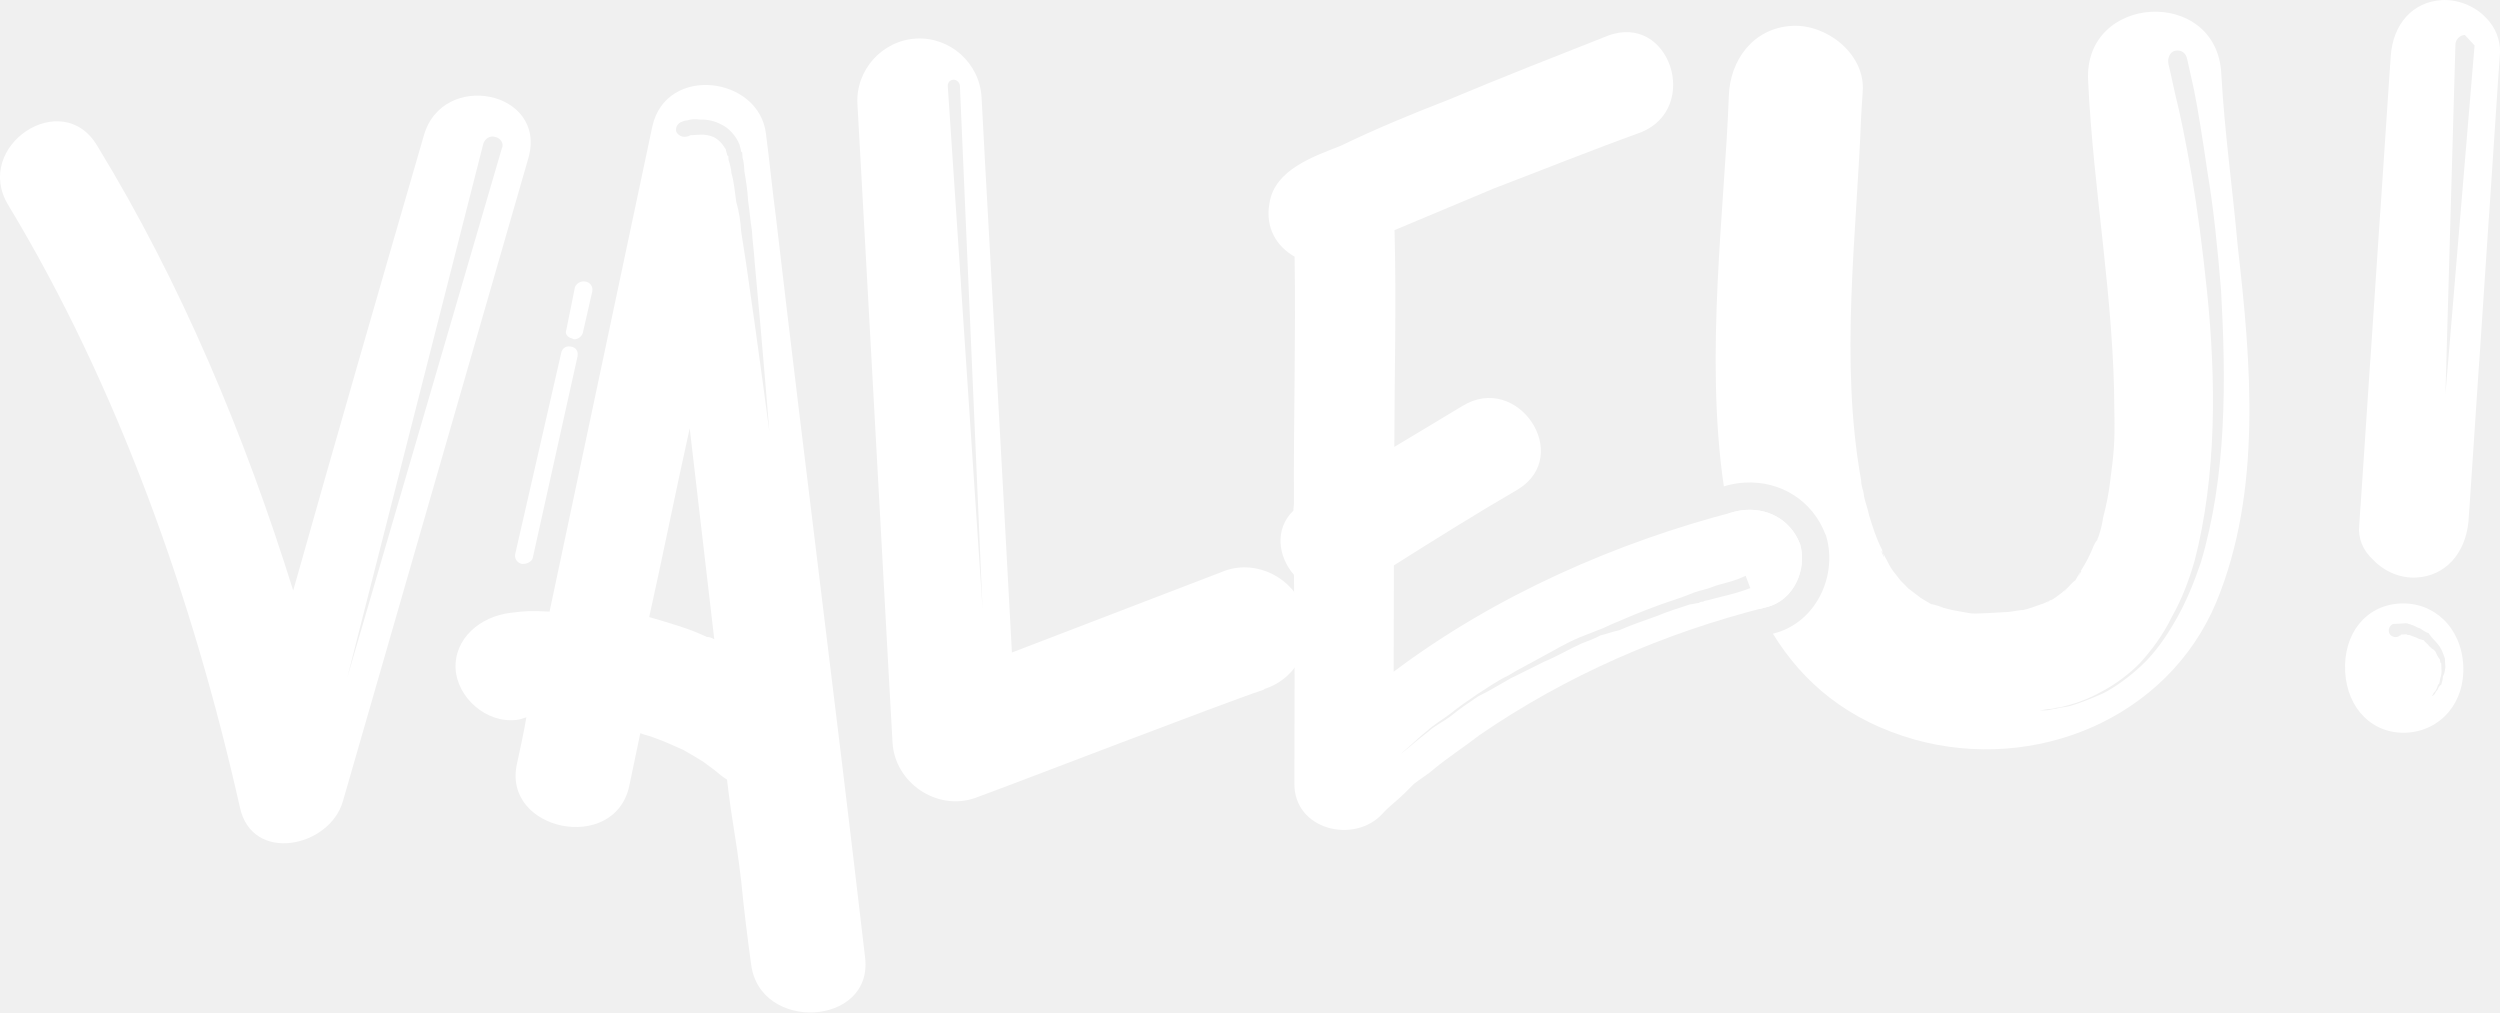
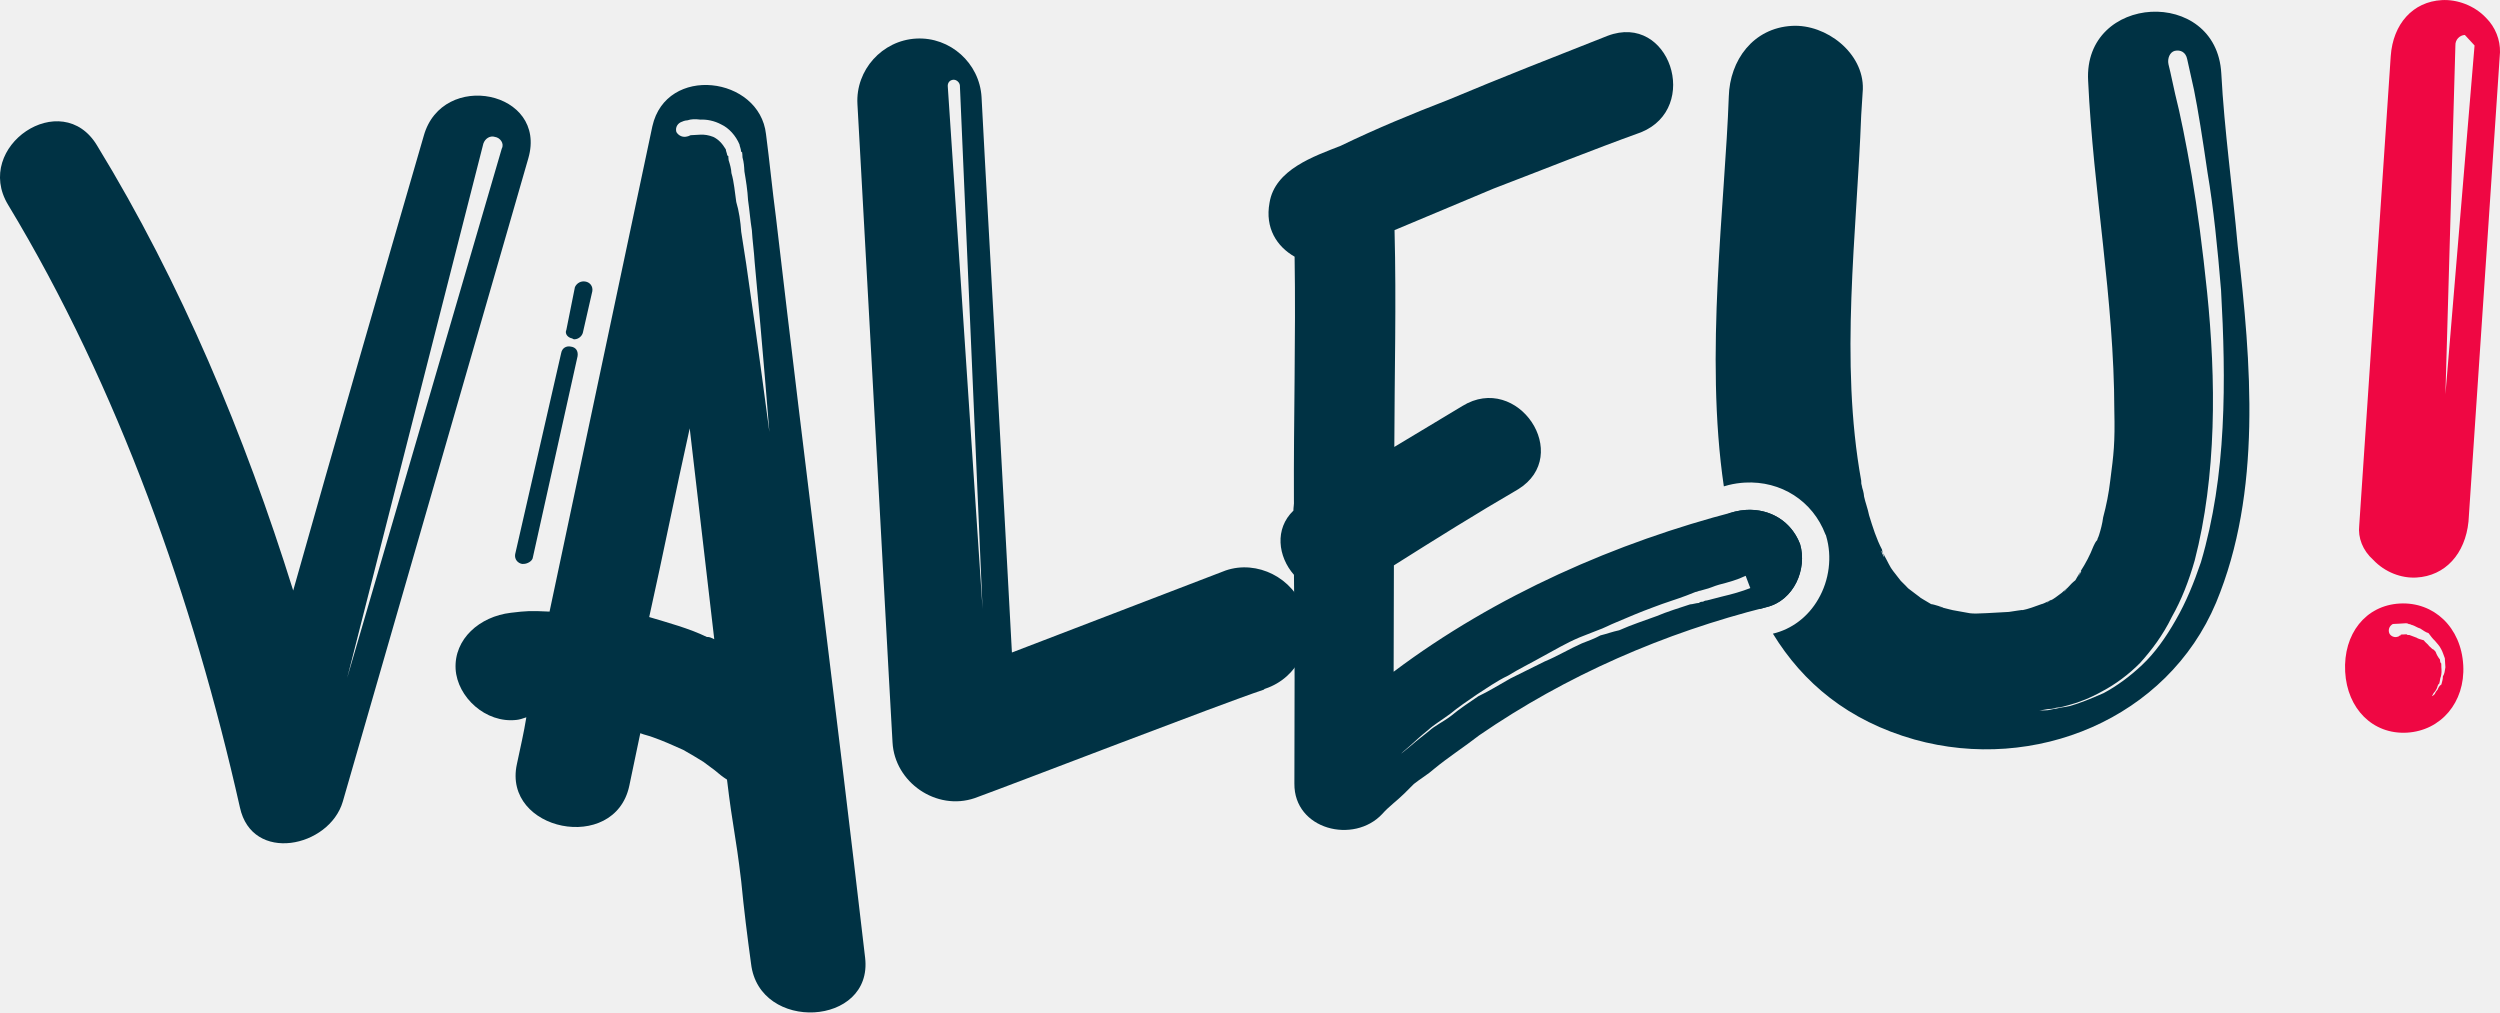
<svg xmlns="http://www.w3.org/2000/svg" version="1.1" id="Capa_1" x="0px" y="0px" viewBox="0 0 696.7 282.15" style="enable-background:new 0 0 696.7 282.15;" xml:space="preserve">
  <style type="text/css">
- 	.st0{fill:#FFFFFF;}
+ 	.st0{fill:#003244;}
+ 	.st1{fill:#EF0743;}
</style>
  <g>
    <path class="st0" d="M147.24,44.09l-51.71,179.3c-3.75,12.8-25.3,17.33-28.68,1.58C53.87,167.21,33,107.97,2.26,57.08   c-9.84-16.26,14.98-33,24.82-16.48c23.32,38.15,41.07,80.54,54.63,123.97c11.93-42.31,24.17-84.65,36.38-126.71   C123.25,19.39,152.64,25.33,147.24,44.09 M139.83,41.42c0.78-1.44-0.46-3.05-1.87-3.26c-1.4-0.45-2.77,0.44-3.26,1.86l-37.95,148.9   L139.83,41.42z" />
    <path class="st0" d="M126.97,186.44c-0.46-8.36,6.69-14.64,15.38-15.67c4.5-0.54,5.38-0.58,10.8-0.33L181.8,35.2   c3.86-17.27,29.86-13.95,31.67,2.18c1.02,7.77,1.73,15.3,2.76,23.07c8.56,73.34,16.33,133.04,24.86,206.43   c2.26,19.17-29.51,20.9-31.78,1.73c-1.02-7.47-2.01-15.27-2.75-23.04c-1.66-13.9-2.3-14.43-3.96-28.31   c-1.24-0.78-2.2-1.56-3.44-2.62l-3.15-2.34c-0.33-0.26-4.68-2.82-5.6-3.32c-2.76-1.24-5.52-2.48-8.29-3.46   c-1.24-0.5-2.44-0.69-3.68-1.19l-3.08,14.71c-4.08,18.95-35.39,12.56-31.31-6.11c0.96-4.54,1.95-8.78,2.63-13.03   c-0.88,0.34-2.09,0.67-2.7,0.72C135.33,201.64,127.43,194.23,126.97,186.44 M145.5,157.16c-1.2-0.22-2.16-1.28-1.94-2.69   l12.83-56.08c0.25-1.41,1.42-2.04,2.62-1.81c1.52,0.17,2.16,1.28,1.95,2.69l-12.52,56.33c-0.29,0.87-1.46,1.47-2.34,1.54   L145.5,157.16z M157.84,91.89l2.38-11.88c0.53-1.14,1.7-1.77,2.9-1.55c1.25,0.19,2.17,1.28,1.95,2.69l-2.65,11.62   c-0.25,0.84-1.1,1.73-2.31,1.79c0,0-0.32,0.03-0.64-0.24C158.26,94.1,157.31,93.05,157.84,91.89 M192.21,119.37   c-3.91,17.53-7.38,35.05-11.29,52.59c5.36,1.61,11.12,3.15,16.06,5.55c0.84-0.05,1.25,0.27,2.07,0.63L192.21,119.37z M188.49,36.79   c0.64,1.09,1.88,1.59,3.08,1.22c0,0,0.28-0.02,0.89-0.33l2.69-0.15c1.2-0.06,2.41,0.14,3.65,0.63c1.52,0.76,2.48,1.85,3.47,3.47   c0.03,0.54,0.35,1.1,0.39,1.64l0.32,0.26l0,0.28l0.07,0.82c0.36,1.1,0.75,2.49,0.78,3.6c0.75,2.49,0.93,5.27,1.35,8.05   c0.75,2.47,1.2,5.52,1.38,8.31l1.38,8.88c3.39,23.31,6.47,46.91,6.47,46.91s-1.87-23.67-4.1-47.32c-0.18-3.09-0.61-5.87-0.78-8.92   c-0.46-2.77-0.64-5.56-1.06-8.33c-0.14-2.77-0.6-5.56-1.02-8.05c-0.07-1.39-0.14-2.51-0.53-3.9l-0.04-0.82l-0.04-0.28l0-0.26   l-0.32-0.28c-0.03-0.83-0.39-1.39-0.43-1.94c-1.02-2.45-2.94-4.6-5.1-5.6c-1.84-1-4-1.44-5.77-1.34c-1.53-0.21-2.73-0.13-3.62,0.19   c-0.88,0.04-1.48,0.37-1.48,0.37C188.95,34.24,188.1,35.41,188.49,36.79" />
    <path class="st0" d="M352.59,191.93c-0.28,0.02-0.28,0.3-0.56,0.32c-12.08,4.03-68.58,25.87-80.37,30.16   c-10.71,3.67-22.34-4.39-22.93-15.53l-1.03-18.4c-0.81-14.78-1.62-29.56-2.4-44.05l-2.89-52.71c-0.81-14.79-1.62-29.54-2.44-44.35   L238.95,29c-0.53-9.48,6.88-17.72,16.36-18.25c9.48-0.53,17.7,6.86,18.23,16.34l0.98,18.4c0.81,14.5,1.63,29.28,2.44,44.05   l2.9,52.72c0.7,13.1,1.44,26.48,2.14,39.58l59.56-22.86c8.78-3.01,18.86,2.05,21.84,11.11   C366.42,179.15,361.65,188.91,352.59,191.93 M264.12,23.97l9.7,145.73L267.5,23.8c-0.08-0.84-0.95-1.63-1.8-1.58   C264.62,22.29,264.09,23.13,264.12,23.97" />
-     <path class="st0" d="M686.46,185.41c0.56,10.32-6.25,18.24-15.73,18.77c-9.48,0.51-16.61-6.65-17.18-16.97   c-0.56-10.59,5.72-18.49,15.2-19.02C678.23,167.67,685.89,174.8,686.46,185.41 M692.8,4.96c2.67,2.65,3.97,6.21,3.9,9.58   l-8.78,130.8c-0.91,8.99-6.46,15.17-14.54,15.61c-4.18,0.23-8.74-1.47-12.01-4.93c-2.95-2.63-4.29-6.19-3.9-9.58l8.78-130.8   c0.63-8.99,6.18-15.17,14.25-15.61C684.69-0.21,689.53,1.49,692.8,4.96 M681.33,183.45c-0.32-0.83-0.67-1.93-0.99-2.47   c-0.28-0.53-0.6-1.07-0.87-1.34l-0.91-1.07c-0.6-0.55-1.19-1.33-1.79-2.14c-0.88-0.23-1.43-0.76-2.32-1.29   c-0.84-0.22-1.43-0.73-2.28-0.98c-0.33,0.02-0.33-0.28-0.89-0.24c-0.27-0.24-0.84-0.23-0.84-0.23l-1.93,0.12   c-0.56,0.02-0.56,0.02-1.12,0.05l-0.28,0.02l-0.28,0.02c-1.09,0.61-1.3,1.73-0.99,2.54c0.32,0.83,1.48,1.34,2.33,1l0.24-0.01   c0,0,0-0.29,0.56-0.32c-0.04-0.26,0.25-0.28,0.25-0.28l0.84-0.03c0.28-0.02,0.57-0.04,0.57-0.04c0.28,0.24,0.56,0.25,0.84,0.21   l2,0.75c0.32,0.26,1.16,0.49,2,0.72c0.32,0.54,1.16,1.07,1.48,1.6l0.88,0.81c0.6,0.22,0.6,0.51,0.92,0.77   c0.31,0.83,0.59,1.37,1.22,2.18c0.04,0.56,0.04,0.84,0.36,1.1l0.03,1.13c0.07,0.82,0.1,1.65-0.14,2.51   c-0.25,0.56-0.21,1.14-0.46,1.98c-0.52,0.3-0.49,1.14-0.73,1.44c-0.28,0.59-0.53,0.86-0.81,1.16l-0.49,0.88   c0,0,0.28-0.02,0.81-0.62c0.24-0.58,0.48-0.86,0.76-1.16c0.24-0.58,0.49-1.14,1.06-1.46c0.2-0.86,0.45-1.42,0.42-2.26   c0.53-0.86,0.49-1.42,0.7-2.54l-0.07-1.12L681.33,183.45z M684.27,12.68l-2.78,97.21l8.12-97.22l-2.71-2.93   C685.49,9.82,684.2,11.01,684.27,12.68" />
+     <path class="st1" d="M686.46,185.41c0.56,10.32-6.25,18.24-15.73,18.77c-9.48,0.51-16.61-6.65-17.18-16.97   c-0.56-10.59,5.72-18.49,15.2-19.02C678.23,167.67,685.89,174.8,686.46,185.41 M692.8,4.96c2.67,2.65,3.97,6.21,3.9,9.58   l-8.78,130.8c-0.91,8.99-6.46,15.17-14.54,15.61c-4.18,0.23-8.74-1.47-12.01-4.93c-2.95-2.63-4.29-6.19-3.9-9.58l8.78-130.8   c0.63-8.99,6.18-15.17,14.25-15.61C684.69-0.21,689.53,1.49,692.8,4.96 M681.33,183.45c-0.32-0.83-0.67-1.93-0.99-2.47   c-0.28-0.53-0.6-1.07-0.87-1.34l-0.91-1.07c-0.6-0.55-1.19-1.33-1.79-2.14c-0.88-0.23-1.43-0.76-2.32-1.29   c-0.84-0.22-1.43-0.73-2.28-0.98c-0.33,0.02-0.33-0.28-0.89-0.24c-0.27-0.24-0.84-0.23-0.84-0.23l-1.93,0.12   c-0.56,0.02-0.56,0.02-1.12,0.05l-0.28,0.02l-0.28,0.02c-1.09,0.61-1.3,1.73-0.99,2.54c0.32,0.83,1.48,1.34,2.33,1l0.24-0.01   c0,0,0-0.29,0.56-0.32c-0.04-0.26,0.25-0.28,0.25-0.28l0.84-0.03c0.28-0.02,0.57-0.04,0.57-0.04c0.28,0.24,0.56,0.25,0.84,0.21   l2,0.75c0.32,0.26,1.16,0.49,2,0.72c0.32,0.54,1.16,1.07,1.48,1.6l0.88,0.81c0.6,0.22,0.6,0.51,0.92,0.77   c0.31,0.83,0.59,1.37,1.22,2.18c0.04,0.56,0.04,0.84,0.36,1.1l0.03,1.13c0.07,0.82,0.1,1.65-0.14,2.51   c-0.25,0.56-0.21,1.14-0.46,1.98c-0.52,0.3-0.49,1.14-0.73,1.44c-0.28,0.59-0.53,0.86-0.81,1.16l-0.49,0.88   c0,0,0.28-0.02,0.81-0.62c0.24-0.58,0.48-0.86,0.76-1.16c0.24-0.58,0.49-1.14,1.06-1.46c0.2-0.86,0.45-1.42,0.42-2.26   c0.53-0.86,0.49-1.42,0.7-2.54l-0.07-1.12L681.33,183.45z M684.27,12.68l-2.78,97.21l8.12-97.22l-2.71-2.93   C685.49,9.82,684.2,11.01,684.27,12.68" />
    <path class="st0" d="M492.23,169.21c-28.41,7.15-55.68,18.98-79.98,35.69c-4.28,3.32-8.6,6.08-12.6,9.38   c-1.62,1.47-3.79,2.72-5.65,4.21l-2.67,2.67c-2.1,2.07-4.28,3.58-6.1,5.65c-7.93,8.54-24.65,4.41-24.51-8.46   c0.06-19.31,0.13-38.61-0.12-58.16c-4.46-5.07-5.45-12.83-0.15-17.89c-0.03-0.85,0.22-1.69,0.14-2.81   c-0.11-22.63,0.55-45.61,0.19-67.96c-4.92-2.8-8.29-7.95-6.99-15.01c1.48-9.29,12.43-12.97,19.84-15.89   c9.79-4.74,19.91-8.92,30.05-12.84c14.5-6.09,29.56-11.99,44.35-17.82c17.27-6.53,25.99,20.11,9.31,26.89   c-13.73,4.96-27.42,10.46-41.12,15.7l-27.59,11.57c0.53,20.39-0.02,40.28-0.06,60.42l18.96-11.4c15.42-9.5,30.94,13.71,15.53,23.21   c-11.66,6.78-22.99,13.86-34.61,21.2l-0.07,29.64c28.47-21.41,62.35-36.13,95.15-44.63c7.44-1.81,15.17,1.4,18.12,9.07   C503.67,158.51,499.99,167.37,492.23,169.21 M493.56,152.07c-1.12,0.07-2.21,0.68-2.14,1.79l0.03,0.56l0,0.28l0,0.29   c0.08,0.84-0.17,1.68-0.94,2.56c-0.77,1.18-2.39,2.37-4.32,3.04c-1.89,0.93-4.38,1.65-7.16,2.36c-1.37,0.37-2.42,0.96-4.1,1.35   l-1.09,0.31c-0.56,0.04-0.8,0.33-1.36,0.37l-2.46,0.97c-2.5,0.97-6.08,2.03-9.34,3.3c-3.58,1.32-6.6,2.6-10.39,4.22   c-1.65,0.65-3.3,1.59-5.19,2.23l-4.96,1.95c-3.82,1.62-6.77,3.44-10.32,5.34c-3.26,1.84-6.53,3.43-9.51,5.27   c-3.27,1.56-6.21,3.68-8.63,5.21c-2.7,1.85-5.41,3.68-7.55,5.47c-2.43,1.79-4.6,3.06-6.18,4.53c-1.89,1.49-3.48,2.98-4.81,4.18   c-1.33,1.19-2.14,1.79-2.67,2.39l2.95-2.41c1.33-1.19,2.95-2.39,4.81-3.9c1.62-1.5,3.79-2.44,6.21-4.27   c2.14-1.79,4.85-3.62,7.52-5.42c2.74-1.29,5.72-3.13,8.99-4.98l9.51-4.72c3.83-1.6,6.81-3.47,10.36-5.04   c1.65-0.65,3.54-1.32,5.2-2.23c1.65-0.39,3.3-1.02,5.22-1.43c3.55-1.58,6.85-2.62,10.39-3.93c3.02-1.27,6.32-2.28,9.35-3.28   c0.84-0.05,1.65-0.37,2.49-0.4c0.24-0.31,0.84-0.36,1.13-0.35c0.52-0.32,0.8-0.33,1.09-0.35l4.14-1.07   c3.02-0.71,5.51-1.42,7.97-2.38c2.18-0.95,4.07-2.18,5.37-3.65c1.61-1.21,2.11-2.92,2.56-4.33l-0.03-0.83c0-0.28,0-0.28,0.24-0.86   C495.85,152.79,494.93,152,493.56,152.07" />
    <path class="st0" d="M501.64,151.63c-2.52-6.59-8.6-9.89-14.99-9.54c-1.04,0.06-2.07,0.22-3.13,0.47   c-0.59,0.16-1.21,0.35-1.79,0.49c1.88,9.56,4.69,18.54,8.63,26.68c0.63-0.17,1.25-0.35,1.88-0.52   C499.99,167.38,503.68,158.51,501.64,151.63" />
    <path class="st0" d="M623.61,68.59c-1.44-16.13-3.73-32.23-4.58-48.14c-1.34-24.24-38.45-22.21-37.11,2.05   c1.42,30.69,7.25,60.85,7.3,91.89c0.21,9.22-0.17,12.05-1.15,19.65c-0.39,3.37-1.06,6.76-1.97,10.17   c-0.21,1.68-0.67,3.41-1.12,4.83c-0.25,0.84-0.53,1.14-0.5,1.43c-0.57,0.58-0.77,1.16-1.06,1.72c-0.99,2.57-2.24,4.88-3.55,6.92   c0.32-0.02,0.04,0.26-0.73,1.72c0.24-0.58,0.53-1.17,0.73-1.72l-1.51,2.6c-0.81,0.62-1.33,1.19-2.14,2.07l-1.05,1.18   c0.24-0.58,0.8-0.9,1.05-1.18c-0.52,0.29-1.58,1.49-2.14,1.79c-0.81,0.62-1.58,1.21-2.67,1.82c-0.28,0.02-0.56,0.32-1.09,0.63   c0.24-0.31,0.8-0.61,1.09-0.63c1.33-0.91-1.93,0.95-2.49,0.97c-1.89,0.67-3.54,1.34-5.47,1.72c1.36-0.37-3.34,0.44-3.62,0.45   l-6.15,0.34c-5.3,0.3-4.46-0.02-8.42-0.64c-1.41-0.19-2.85-0.68-3.97-0.92c-0.24,0.01-0.56-0.22-1.12-0.21   c0.28-0.02,0.56-0.01,1.12,0.21c1.13,0.23-2.56-0.96-3.12-0.95l-2.96-1.76c0.35,0.17-2.93-2.19-3.44-2.64   c-0.28-0.25-1.47-1.58-2.07-2.1l-2.11-2.71c-0.87-1.05-1.54-2.7-2.46-4.31c-0.04-0.28-0.32-0.54-0.32-0.54c1.02,3.01-1.55-2.72,0,0   c0-0.29-0.32-0.54-0.31-1.11c-1.58-2.98-2.6-6.28-3.62-9.58c-0.39-1.95-1.05-3.58-1.4-5.23c-0.07-1.12-0.42-2.21-0.74-3.06   c0.32,0.85,0.32,0.85-0.03-0.54l-0.03-0.82c-6.05-33.52-1.25-68.47,0-101.83l0.46-7.29c0.28-10.07-10.22-18.17-19.74-17.63   c-10.85,0.59-17.34,9.6-17.62,19.68C480.75,56.57,475,99,480.4,135.54c0.47-0.11,0.9-0.26,1.33-0.37c1.49-0.37,3-0.59,4.52-0.68   c10.09-0.55,18.92,5.12,22.46,14.43l0.15,0.26l0.07,0.27c1.68,5.68,0.87,12.23-2.21,17.51c-2.84,4.96-7.4,8.38-12.61,9.62   l-0.04,0.01c8.4,13.72,20.97,24.26,39.46,29.5c33.5,9.37,70.44-5.81,84.05-38.15C630.44,137.01,627.34,101.11,623.61,68.59    M619.38,119.18c-0.67,12.88-2.49,25.57-6.03,37.51c-1.93,5.69-4.14,11.13-6.99,16.06c-2.77,4.89-5.89,9.26-9.37,12.53   c-3.44,3.26-7.2,5.99-10.74,7.87c-3.55,1.58-6.85,2.88-9.31,3.58c-1.37,0.35-2.78,0.42-3.9,0.76c-0.8,0.05-1.92,0.41-2.49,0.44   c-1.65,0.08-2.21,0.1-2.21,0.1l2.21-0.4c0.56-0.03,1.69-0.09,2.49-0.4c1.13-0.08,2.49-0.43,3.58-0.76   c2.78-0.73,6.04-2.02,9.31-3.87c3.55-1.88,7.3-4.62,10.49-7.87c3.16-3.53,6.29-7.6,8.81-12.78c2.77-4.89,4.74-10.02,6.38-15.73   c3.02-11.62,4.56-24.3,4.98-37.19c0.42-12.6-0.29-25.7-1.52-37.67c-1.23-11.93-2.68-23.05-4.29-32.48   c-1.65-9.43-3.2-17.17-4.61-22.68c-1.16-5.53-1.86-8.29-1.86-8.29c-0.35-1.65,0.39-3.39,1.75-3.74c1.65-0.36,3.09,0.39,3.47,2.34   l1.9,8.56c1.12,5.53,2.39,13.57,3.76,23c1.66,9.71,2.81,21.12,3.77,32.79C619.65,93.14,620.07,106.25,619.38,119.18" />
  </g>
</svg>
